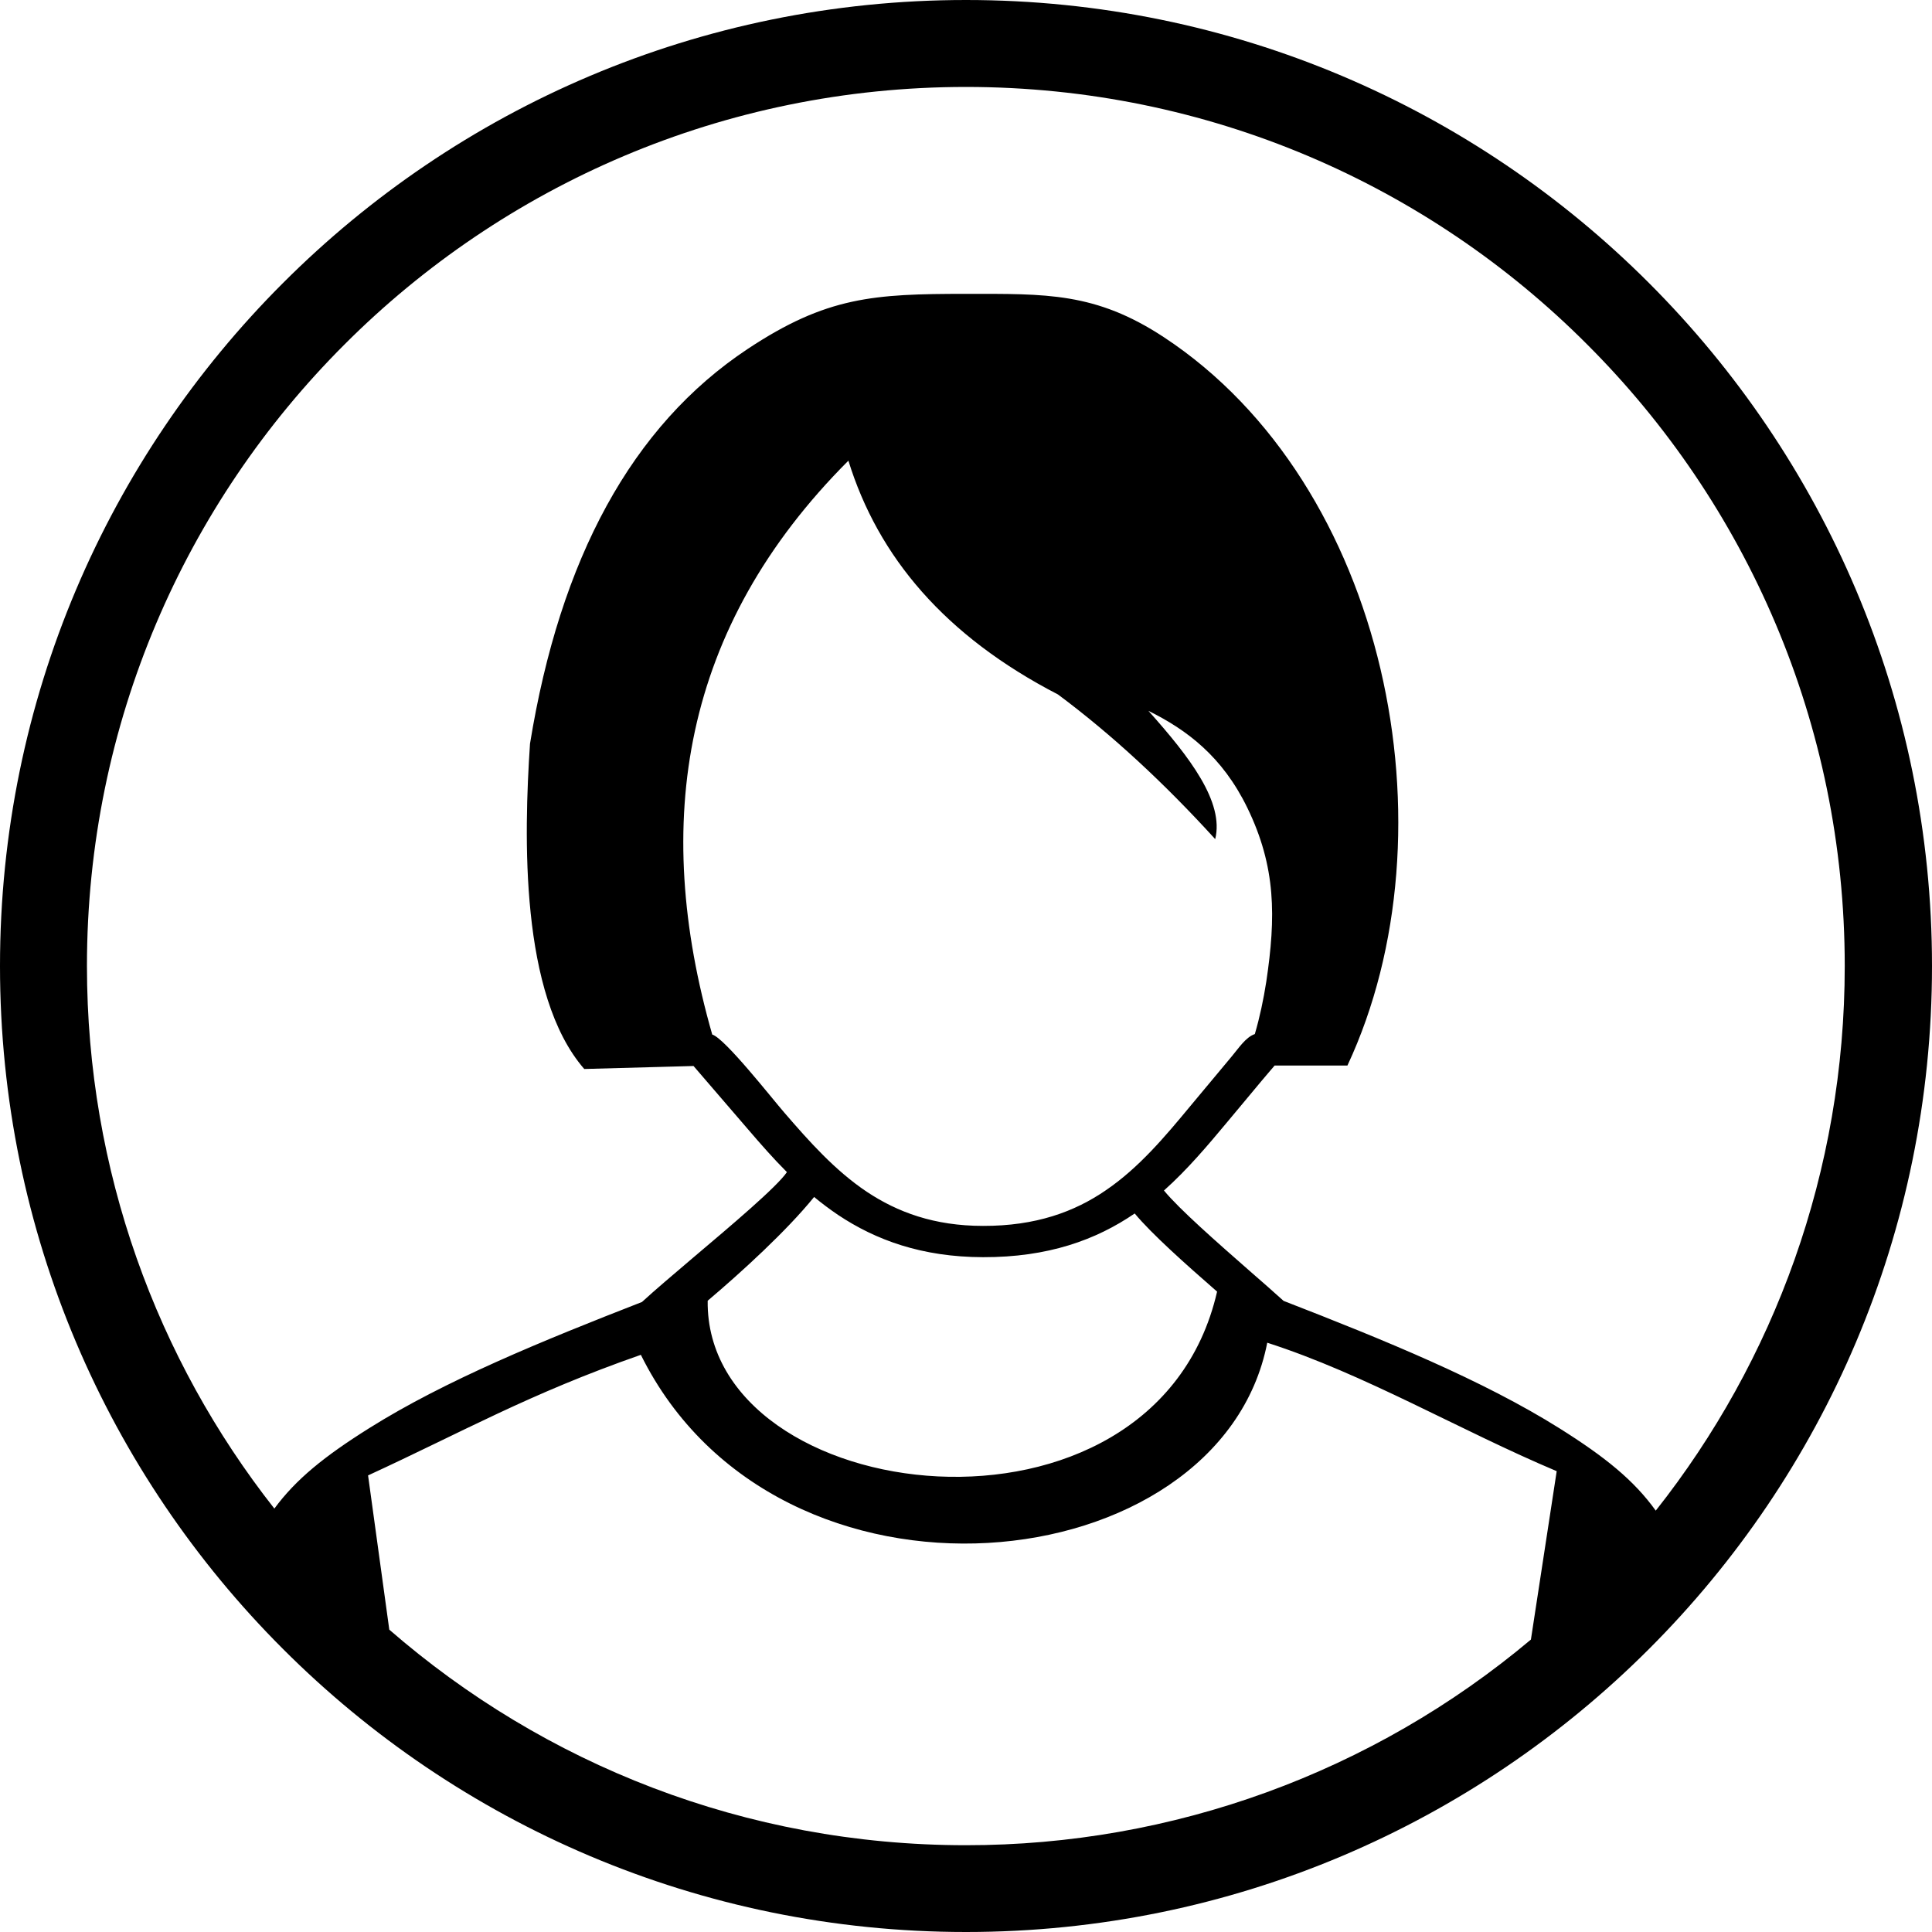
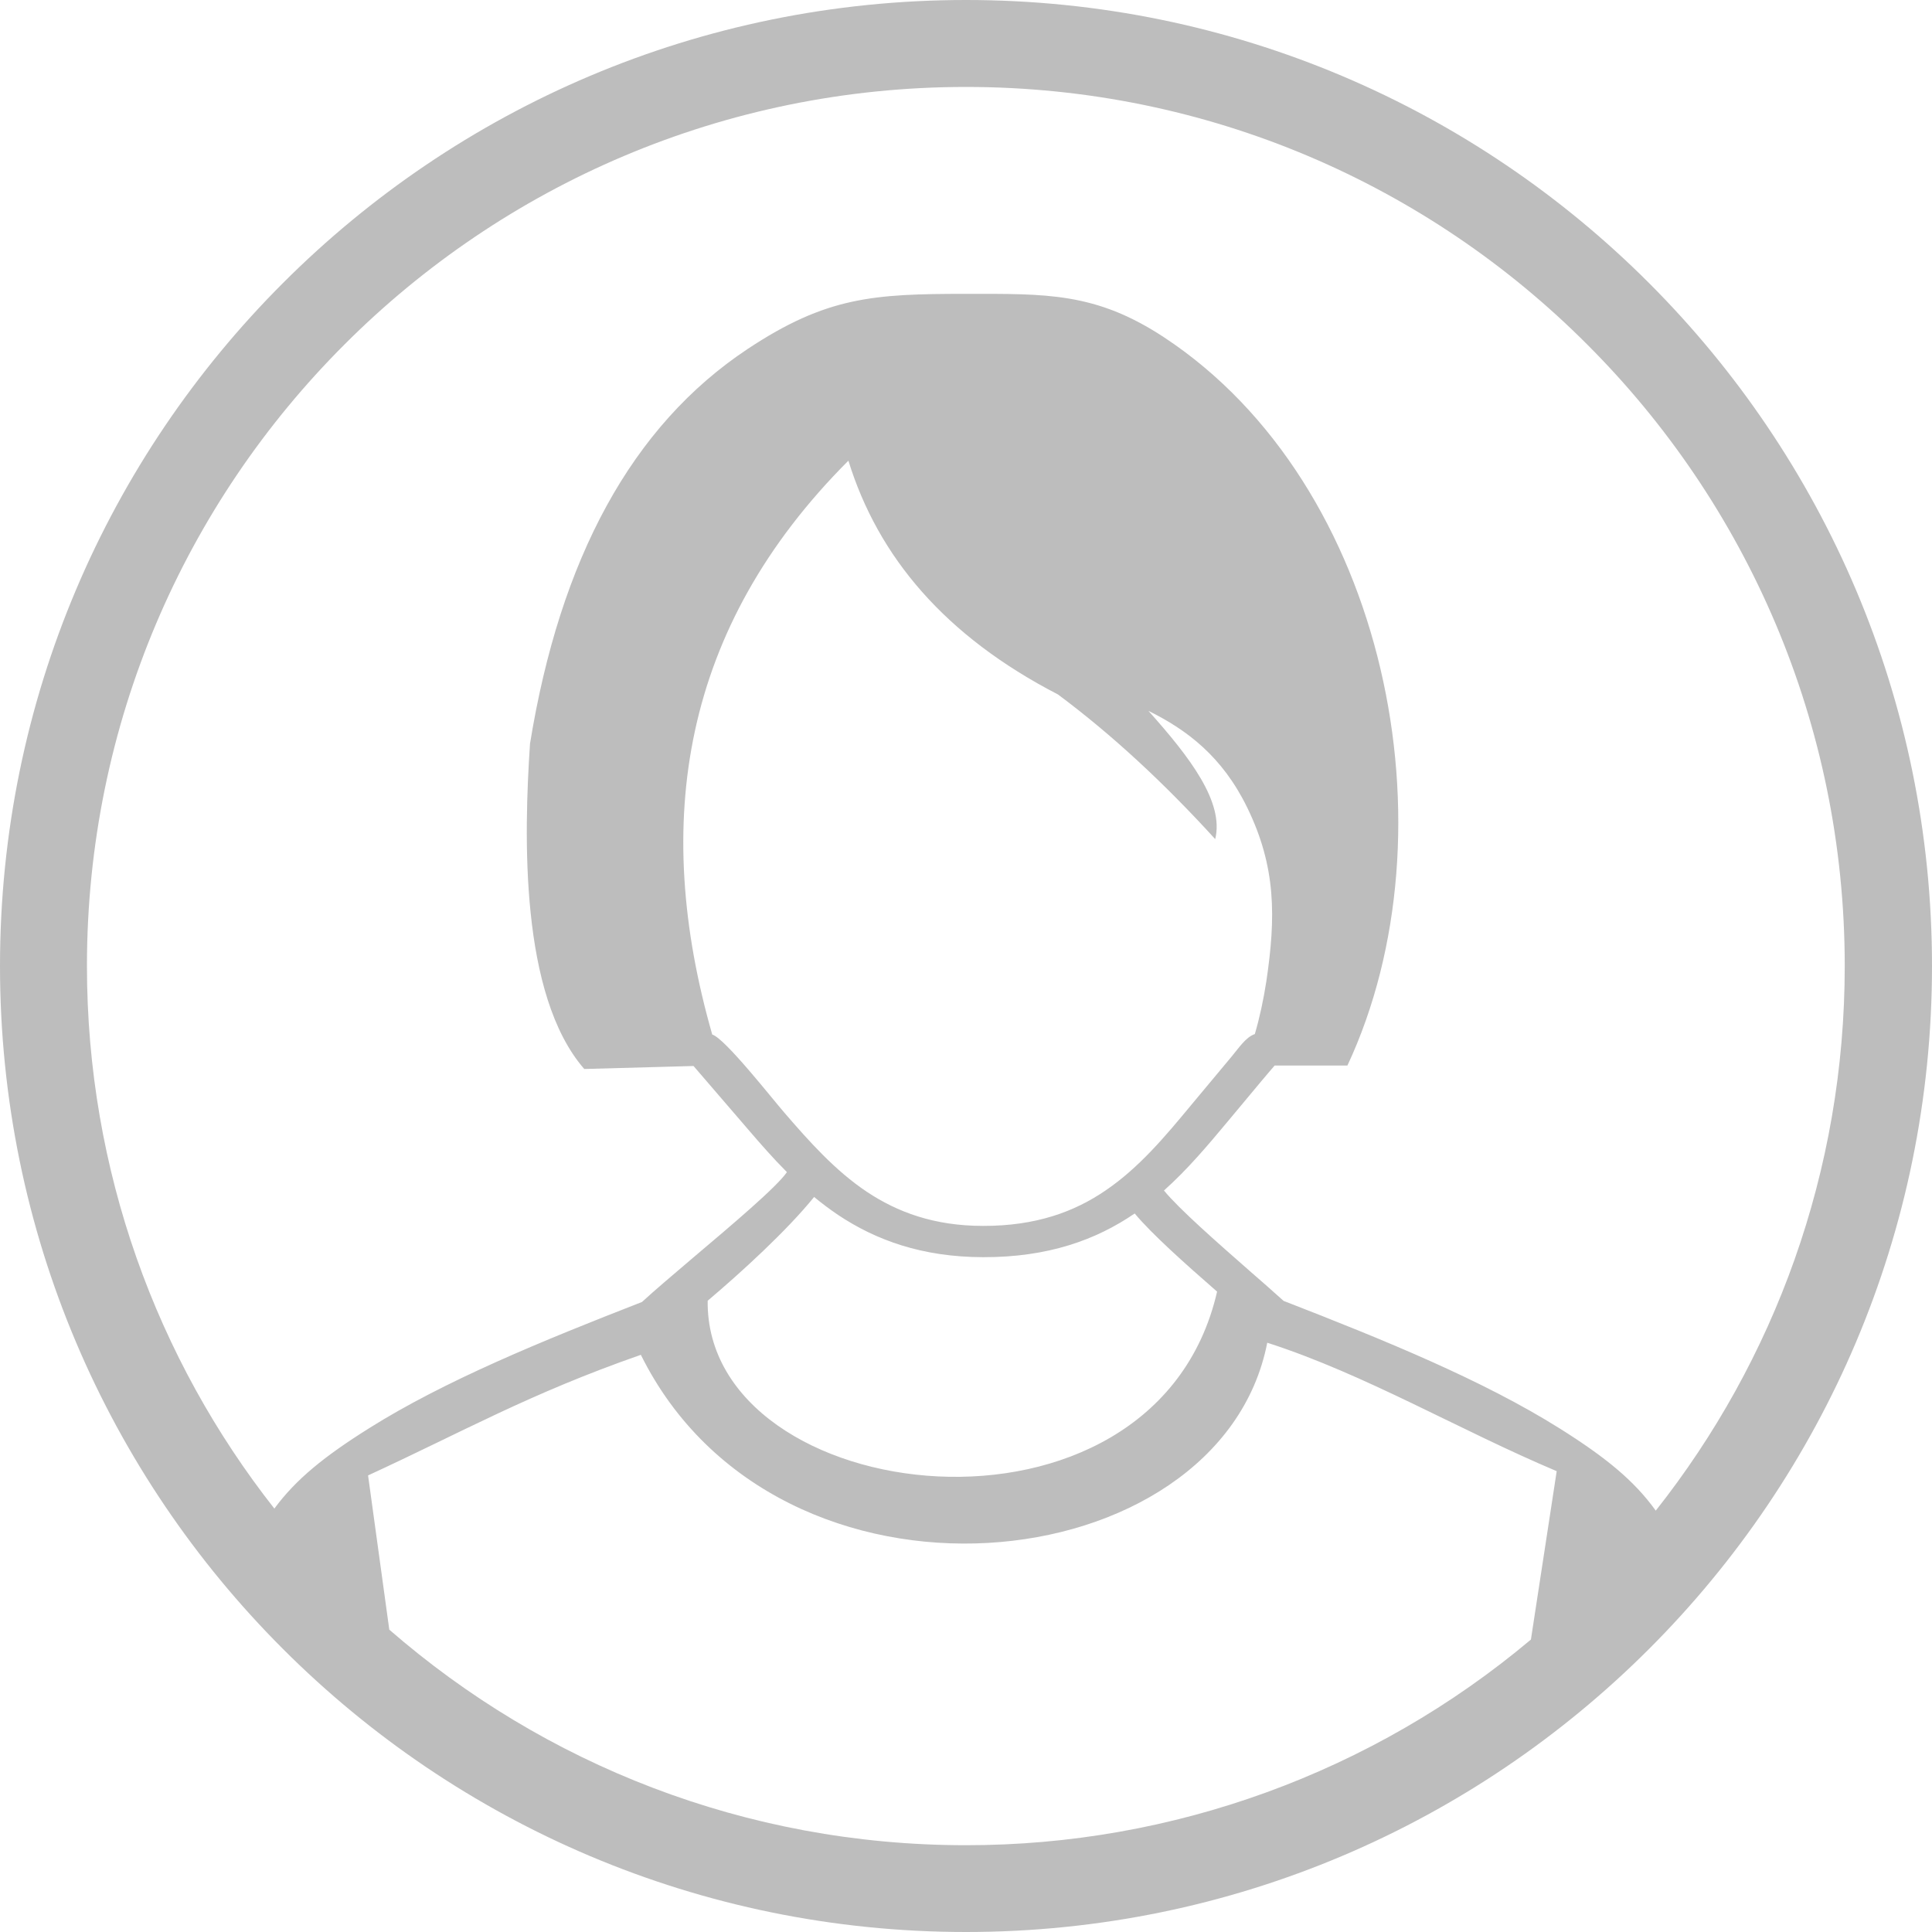
- <svg xmlns="http://www.w3.org/2000/svg" version="1.1" id="Layer_1" x="0" y="0" viewBox="0 0 122.88 122.88" xml:space="preserve">
+ <svg xmlns="http://www.w3.org/2000/svg" version="1.1" fill="#bdbdbd" id="Layer_1" x="0" y="0" viewBox="0 0 122.88 122.88" xml:space="preserve">
  <path d="M61.44 0c16.97 0 32.33 6.88 43.44 18 11.12 11.12 18 26.48 18 43.44 0 16.97-6.88 32.33-18 43.44-11.12 11.12-26.48 18-43.44 18S29.11 116 18 104.88C6.88 93.77 0 78.41 0 61.44S6.88 29.11 18 18C29.11 6.88 44.47 0 61.44 0zm35.93 104.28l1.64-10.71c-6.17-2.6-12.19-6.17-18.41-8.17-2.99 15.32-31.11 18.38-39.84.77-7.11 2.48-11.33 4.9-17.35 7.67l1.35 9.81c9.82 8.54 22.64 13.71 36.67 13.71a55.786 55.786 0 0035.94-13.08zm-79.92-8.33c1.37-1.86 3.17-3.32 6.04-5.12 4.81-3.02 11-5.55 17.34-8.02.85-.78 2-1.75 3.22-2.79 2.52-2.13 5.36-4.53 6-5.47-.88-.88-1.69-1.81-2.48-2.73l-3.46-4.02-2.18.06-4.77.13c-4.1-4.71-3.84-14.84-3.45-20.69 1.91-11.75 6.46-20.21 13.85-25.11 5.01-3.32 8.01-3.5 13.86-3.5 5.11 0 8.25-.11 12.61 2.76 14.21 9.36 18.62 31.44 11.67 46.32h-4.63c-.14.17-.28.33-.41.48l-.44.52-2.16 2.59c-1.26 1.51-2.53 3.02-4.03 4.36.99 1.2 3.36 3.28 5.47 5.13.77.67 1.5 1.31 2.14 1.89 6.42 2.49 12.68 5.05 17.54 8.1 2.93 1.84 4.75 3.32 6.13 5.24 7.53-9.52 12.02-21.56 12.02-34.64 0-15.44-6.26-29.42-16.38-39.53C90.86 11.79 76.88 5.53 61.44 5.53c-15.44 0-29.42 6.26-39.53 16.38C11.79 32.02 5.53 46 5.53 61.44c0 13.02 4.45 25.01 11.92 34.51zm54.72-18.77c-2.46 1.68-5.5 2.79-9.65 2.78-3.89-.01-6.82-1.09-9.22-2.69-.53-.36-1.04-.74-1.52-1.14-1.74 2.15-4.62 4.78-6.77 6.6-.16 13.21 28.41 16.78 32.4-.58-2.03-1.77-4.17-3.68-5.24-4.97zM45.3 65.8c.8.23 3.83 4.1 4.58 4.96 1.57 1.82 3.22 3.68 5.25 5.04 1.94 1.29 4.28 2.17 7.39 2.17 3.36.01 5.83-.9 7.82-2.27 2.1-1.43 3.76-3.41 5.4-5.39l2.16-2.59.45-.54c.4-.47.88-1.22 1.46-1.41.31-1.06.55-2.18.73-3.34.61-4.1.63-7.28-1.21-11.06-1.59-3.26-3.84-4.95-6.29-6.16 2.64 2.95 4.83 5.81 4.25 8.16-3.23-3.55-6.56-6.64-10-9.2-7.2-3.72-11.44-8.76-13.33-14.87-10.62 10.63-12.52 23.03-8.66 36.5z" />
</svg>
